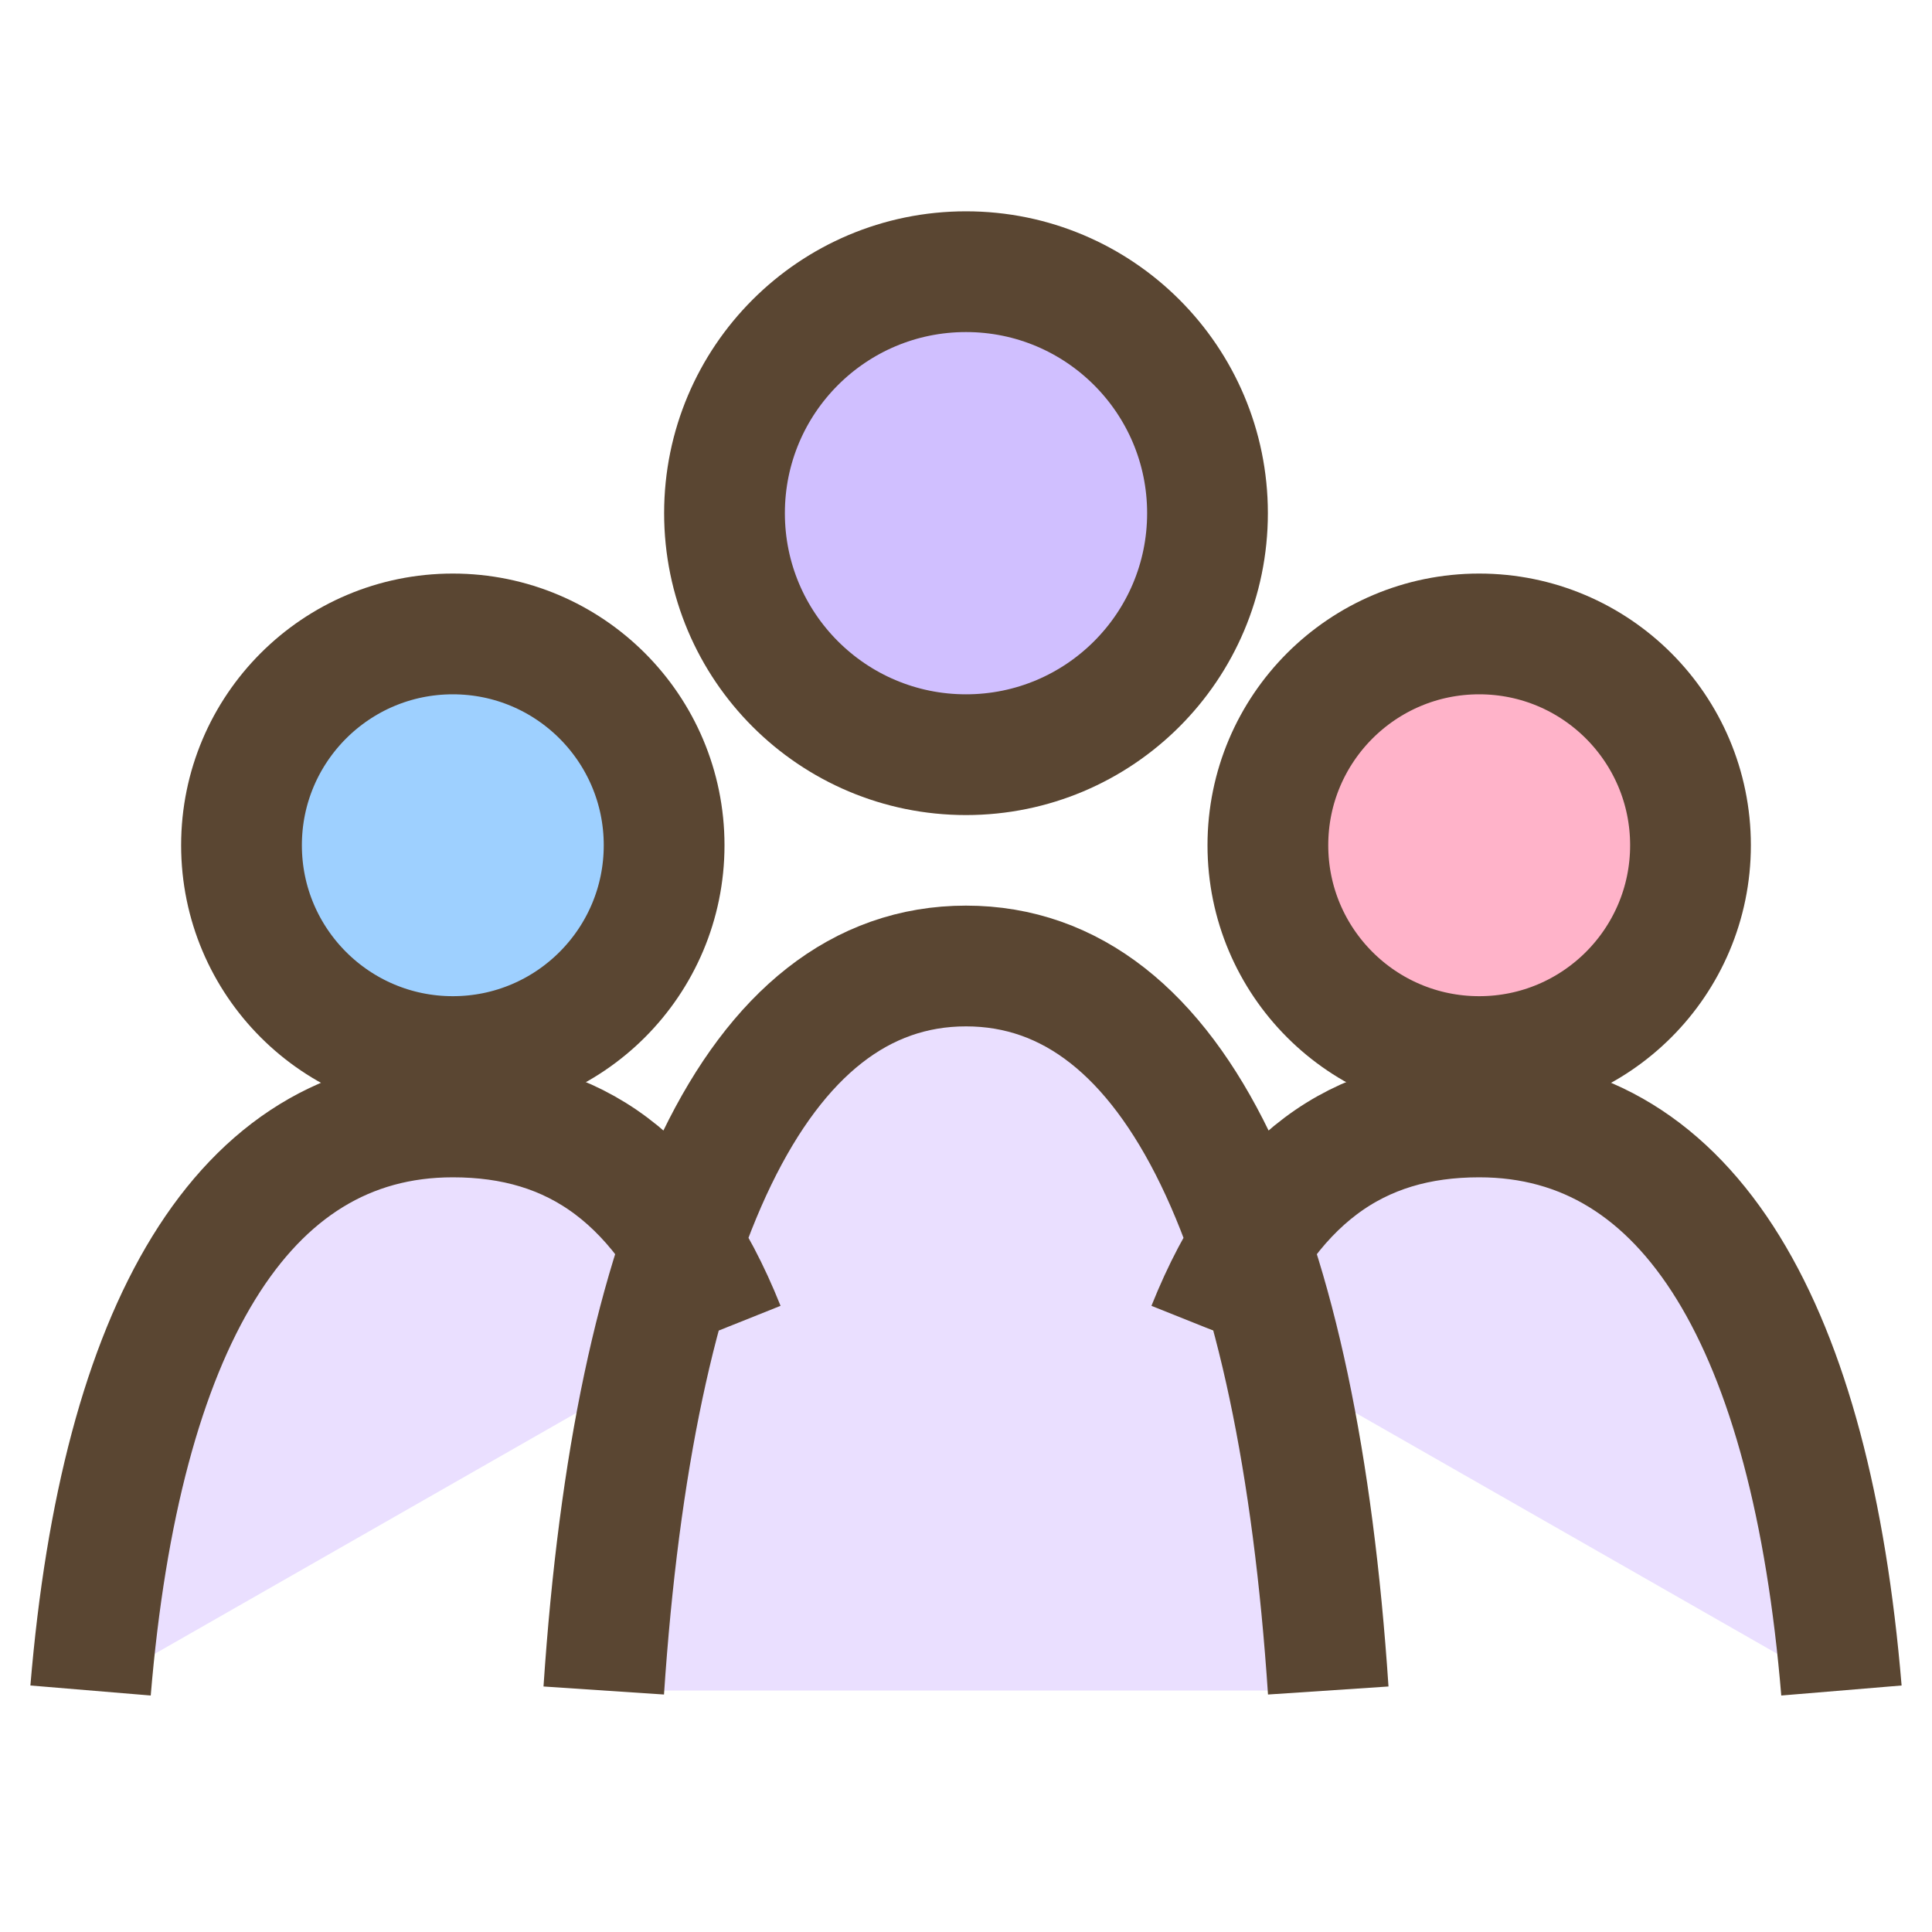
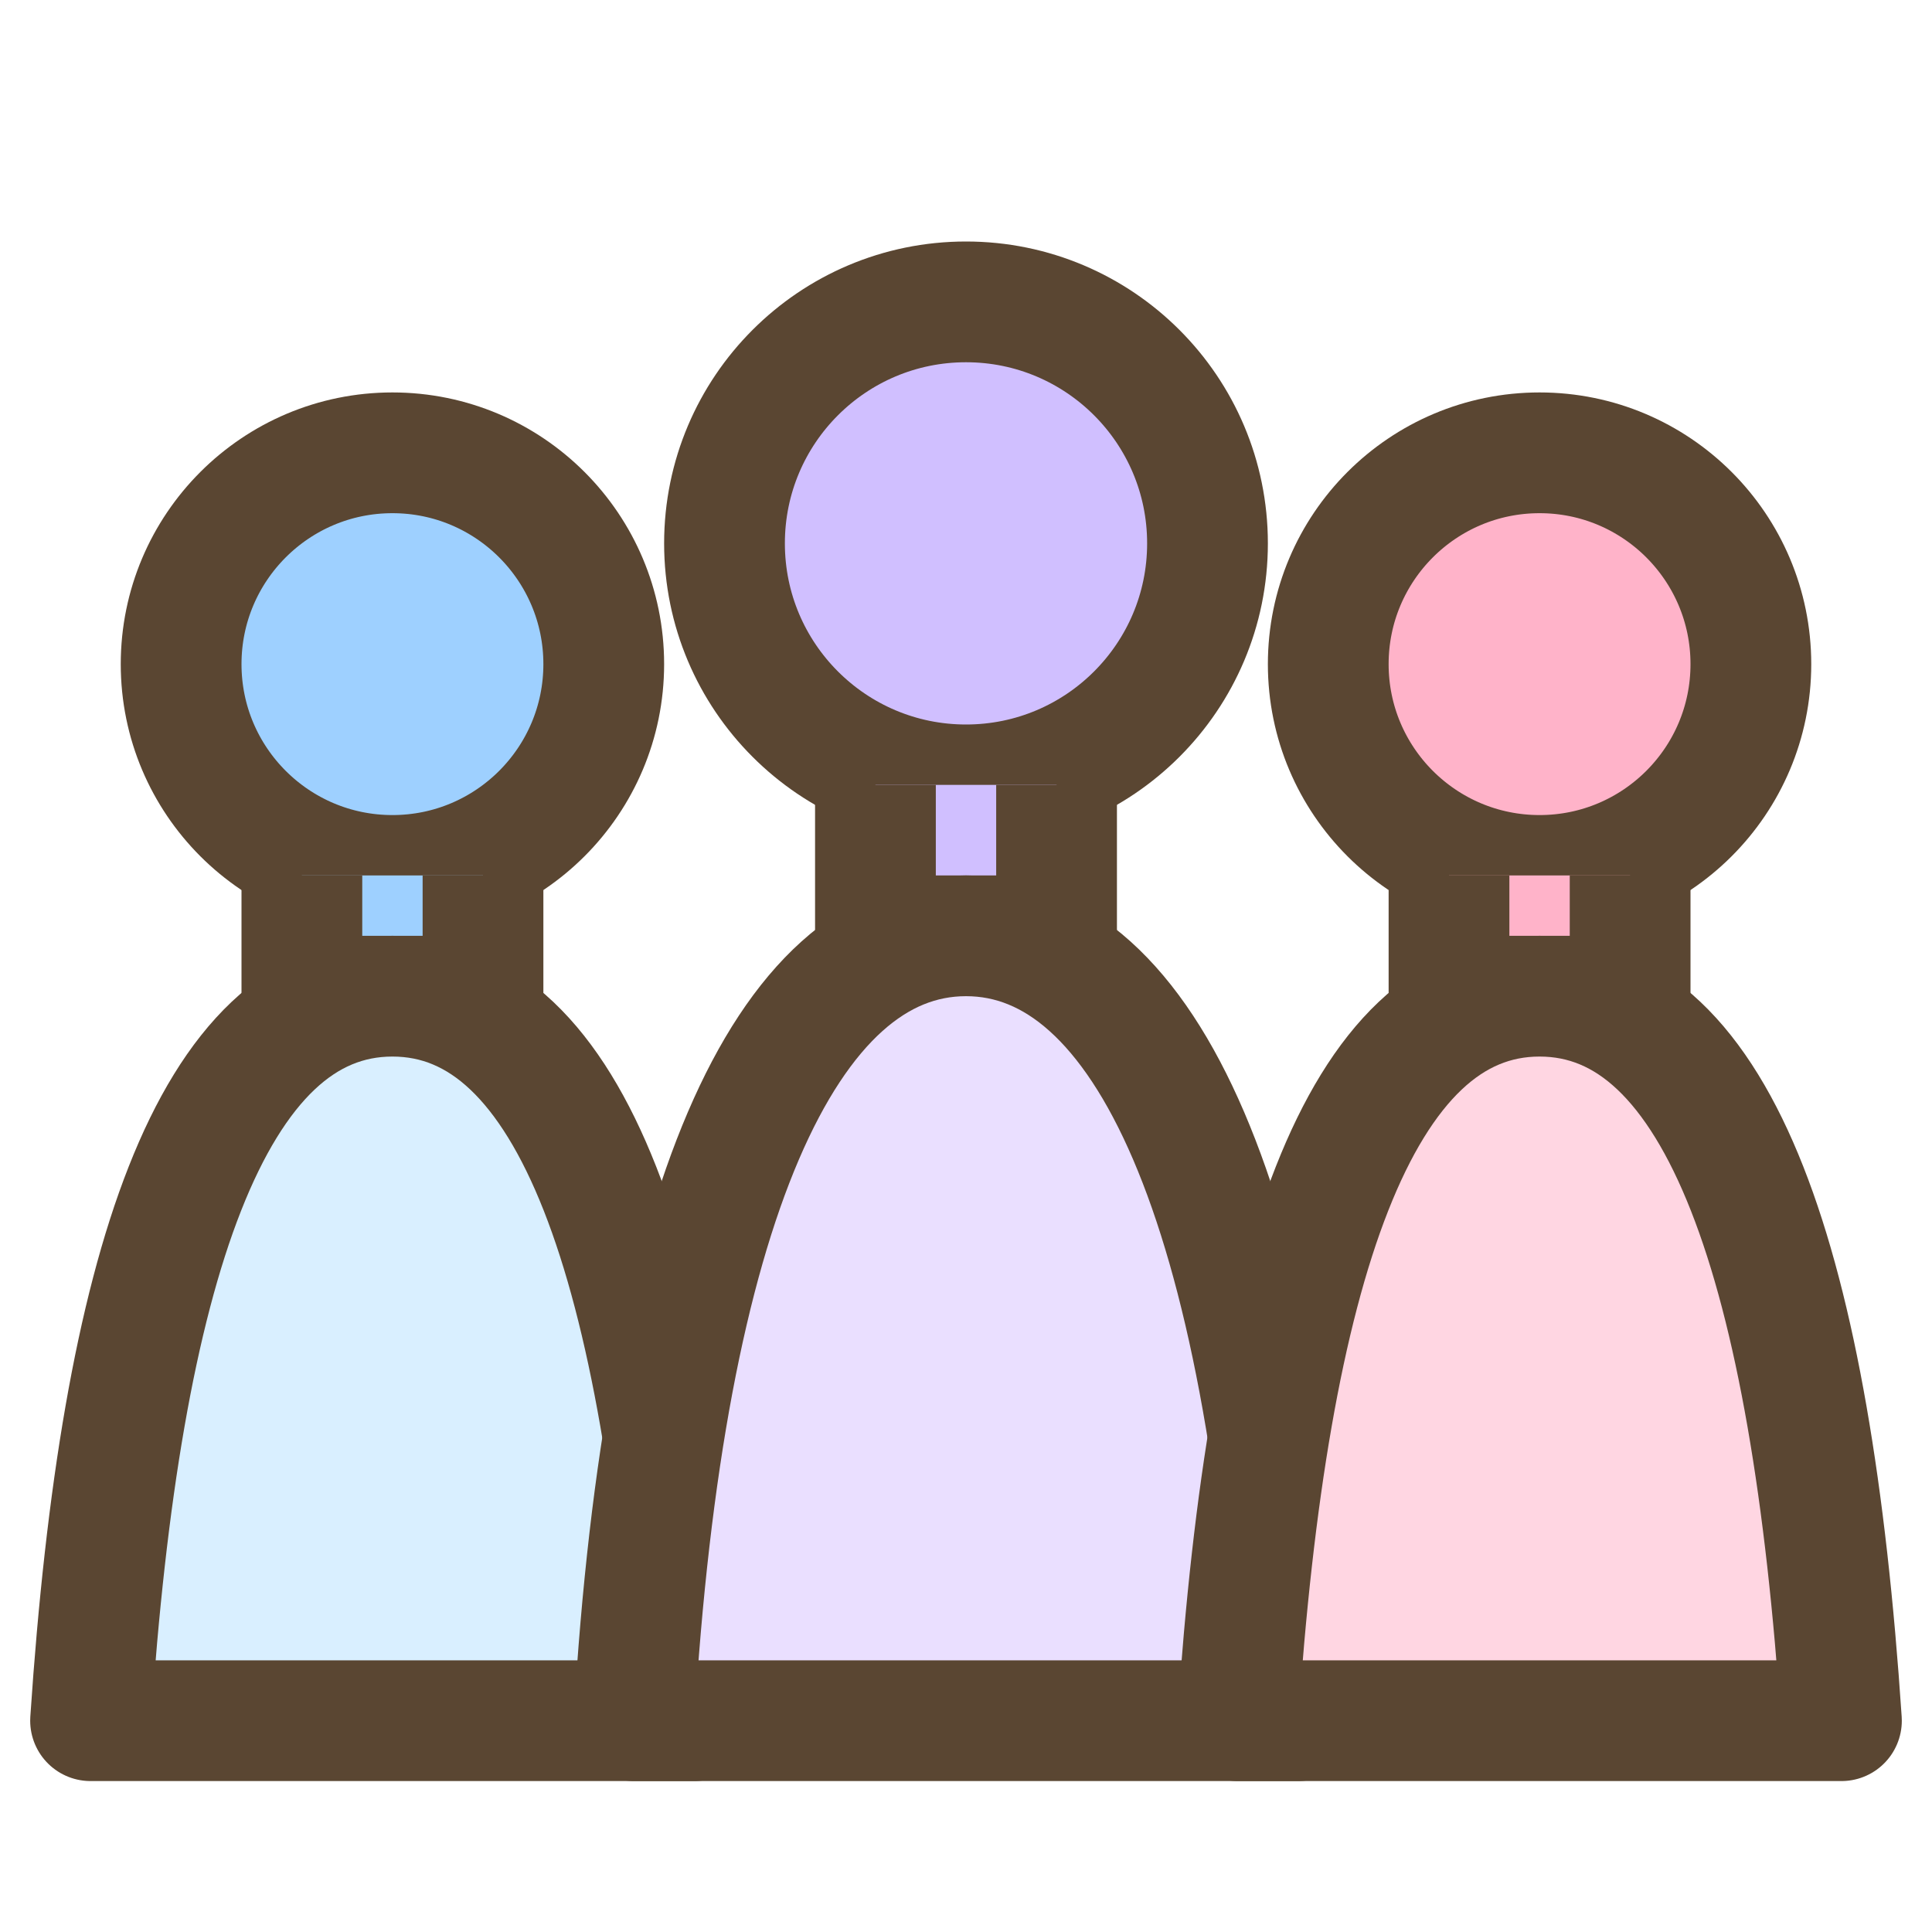
<svg xmlns="http://www.w3.org/2000/svg" viewBox="0 0 64 64" role="img" aria-label="みんなで">
-   <circle cx="32" cy="17" r="8" fill="#d0bfff" stroke="#5a4632" stroke-width="4" />
-   <circle cx="15" cy="28" r="7" fill="#9ed0ff" stroke="#5a4632" stroke-width="4" />
-   <circle cx="49" cy="28" r="7" fill="#ffb3c9" stroke="#5a4632" stroke-width="4" />
-   <path d="M20 56c1-15 5-24 12-24s11 9 12 24M3 56c1-12 5-19 12-19 4 0 7 2 9 7M61 56c-1-12-5-19-12-19-4 0-7 2-9 7" fill="#eadfff" stroke="#5a4632" stroke-width="4" stroke-linejoin="round" />
+   <circle cx="13" cy="22" r="7" fill="#9ed0ff" stroke="#5a4632" stroke-width="4" />
+   <path d="M10 29v4h6v-4" fill="#9ed0ff" stroke="#5a4632" stroke-width="4" />
+   <path d="M3 57c1-15 4-24 10-24s9 9 10 24Z" fill="#d9efff" stroke="#5a4632" stroke-width="4" stroke-linejoin="round" />
+   <circle cx="32" cy="18" r="8" fill="#d0bfff" stroke="#5a4632" stroke-width="4" />
+   <path d="M29 26v5h6v-5" fill="#d0bfff" stroke="#5a4632" stroke-width="4" />
+   <path d="M21 57c1-17 5-26 11-26s10 9 11 26Z" fill="#eadfff" stroke="#5a4632" stroke-width="4" stroke-linejoin="round" />
+   <circle cx="51" cy="22" r="7" fill="#ffb3c9" stroke="#5a4632" stroke-width="4" />
+   <path d="M48 29v4h6v-4" fill="#ffb3c9" stroke="#5a4632" stroke-width="4" />
+   <path d="M41 57c1-15 4-24 10-24s9 9 10 24Z" fill="#ffd6e2" stroke="#5a4632" stroke-width="4" stroke-linejoin="round" />
</svg>
